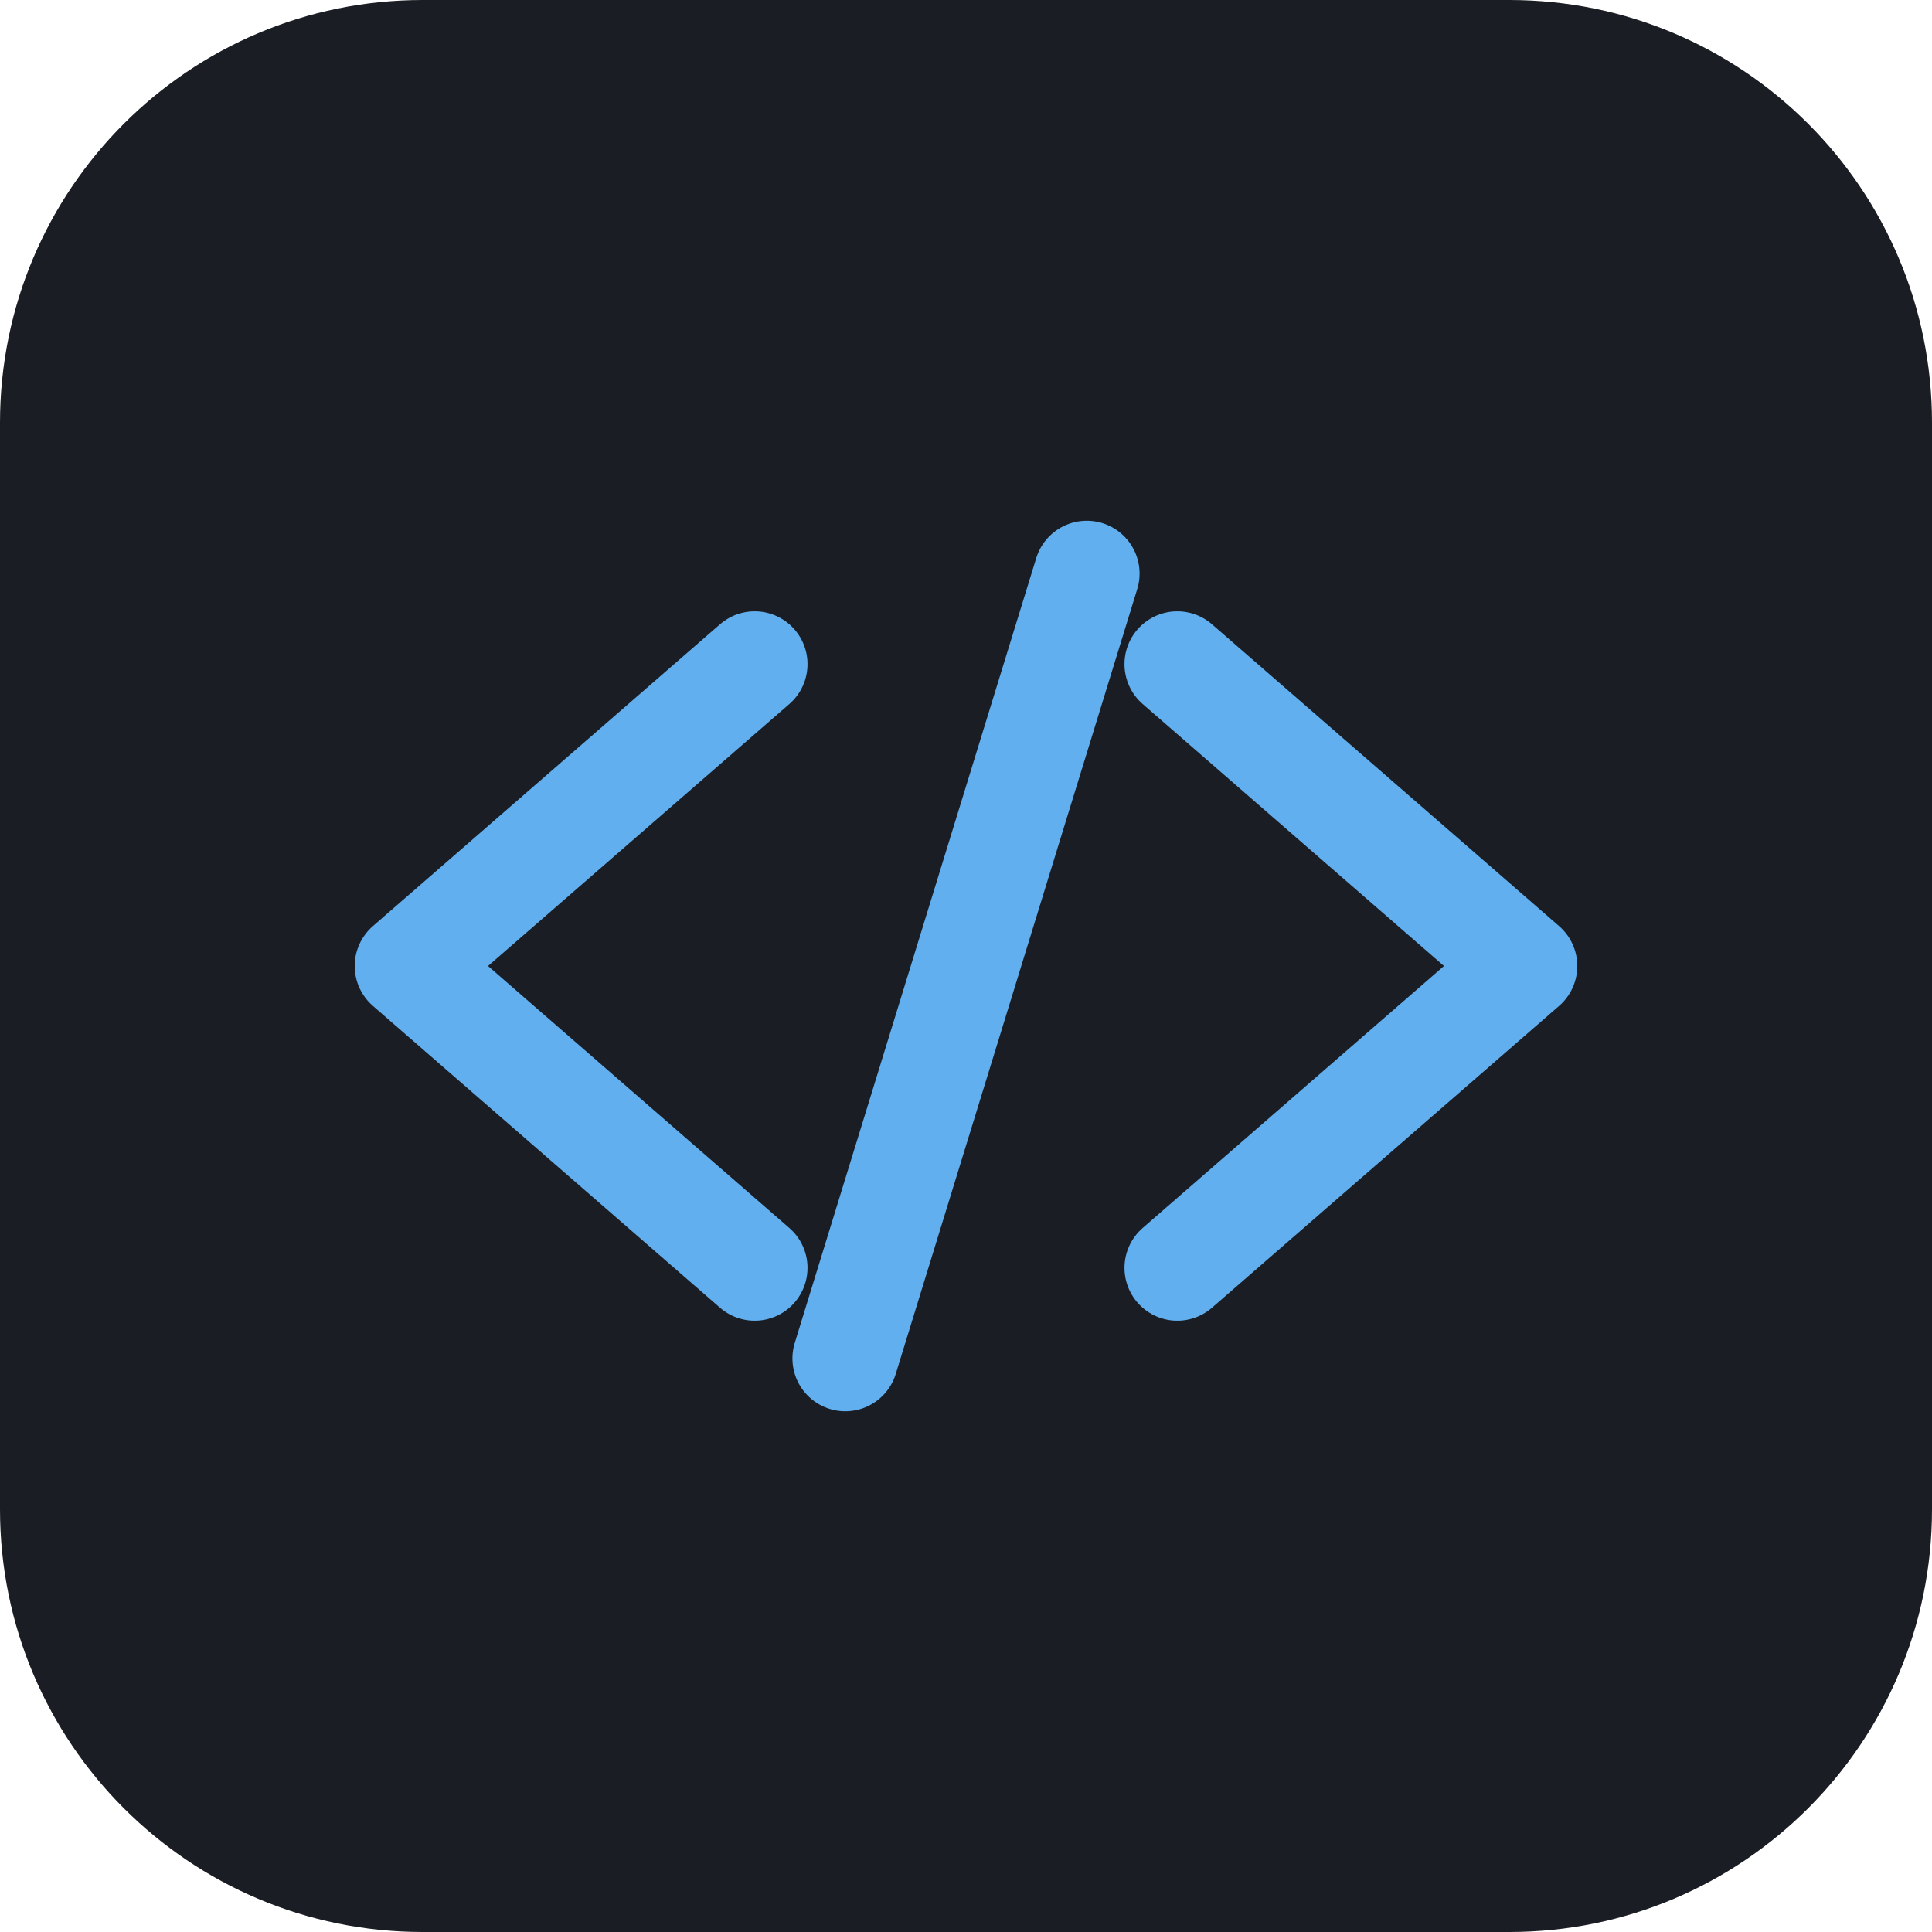
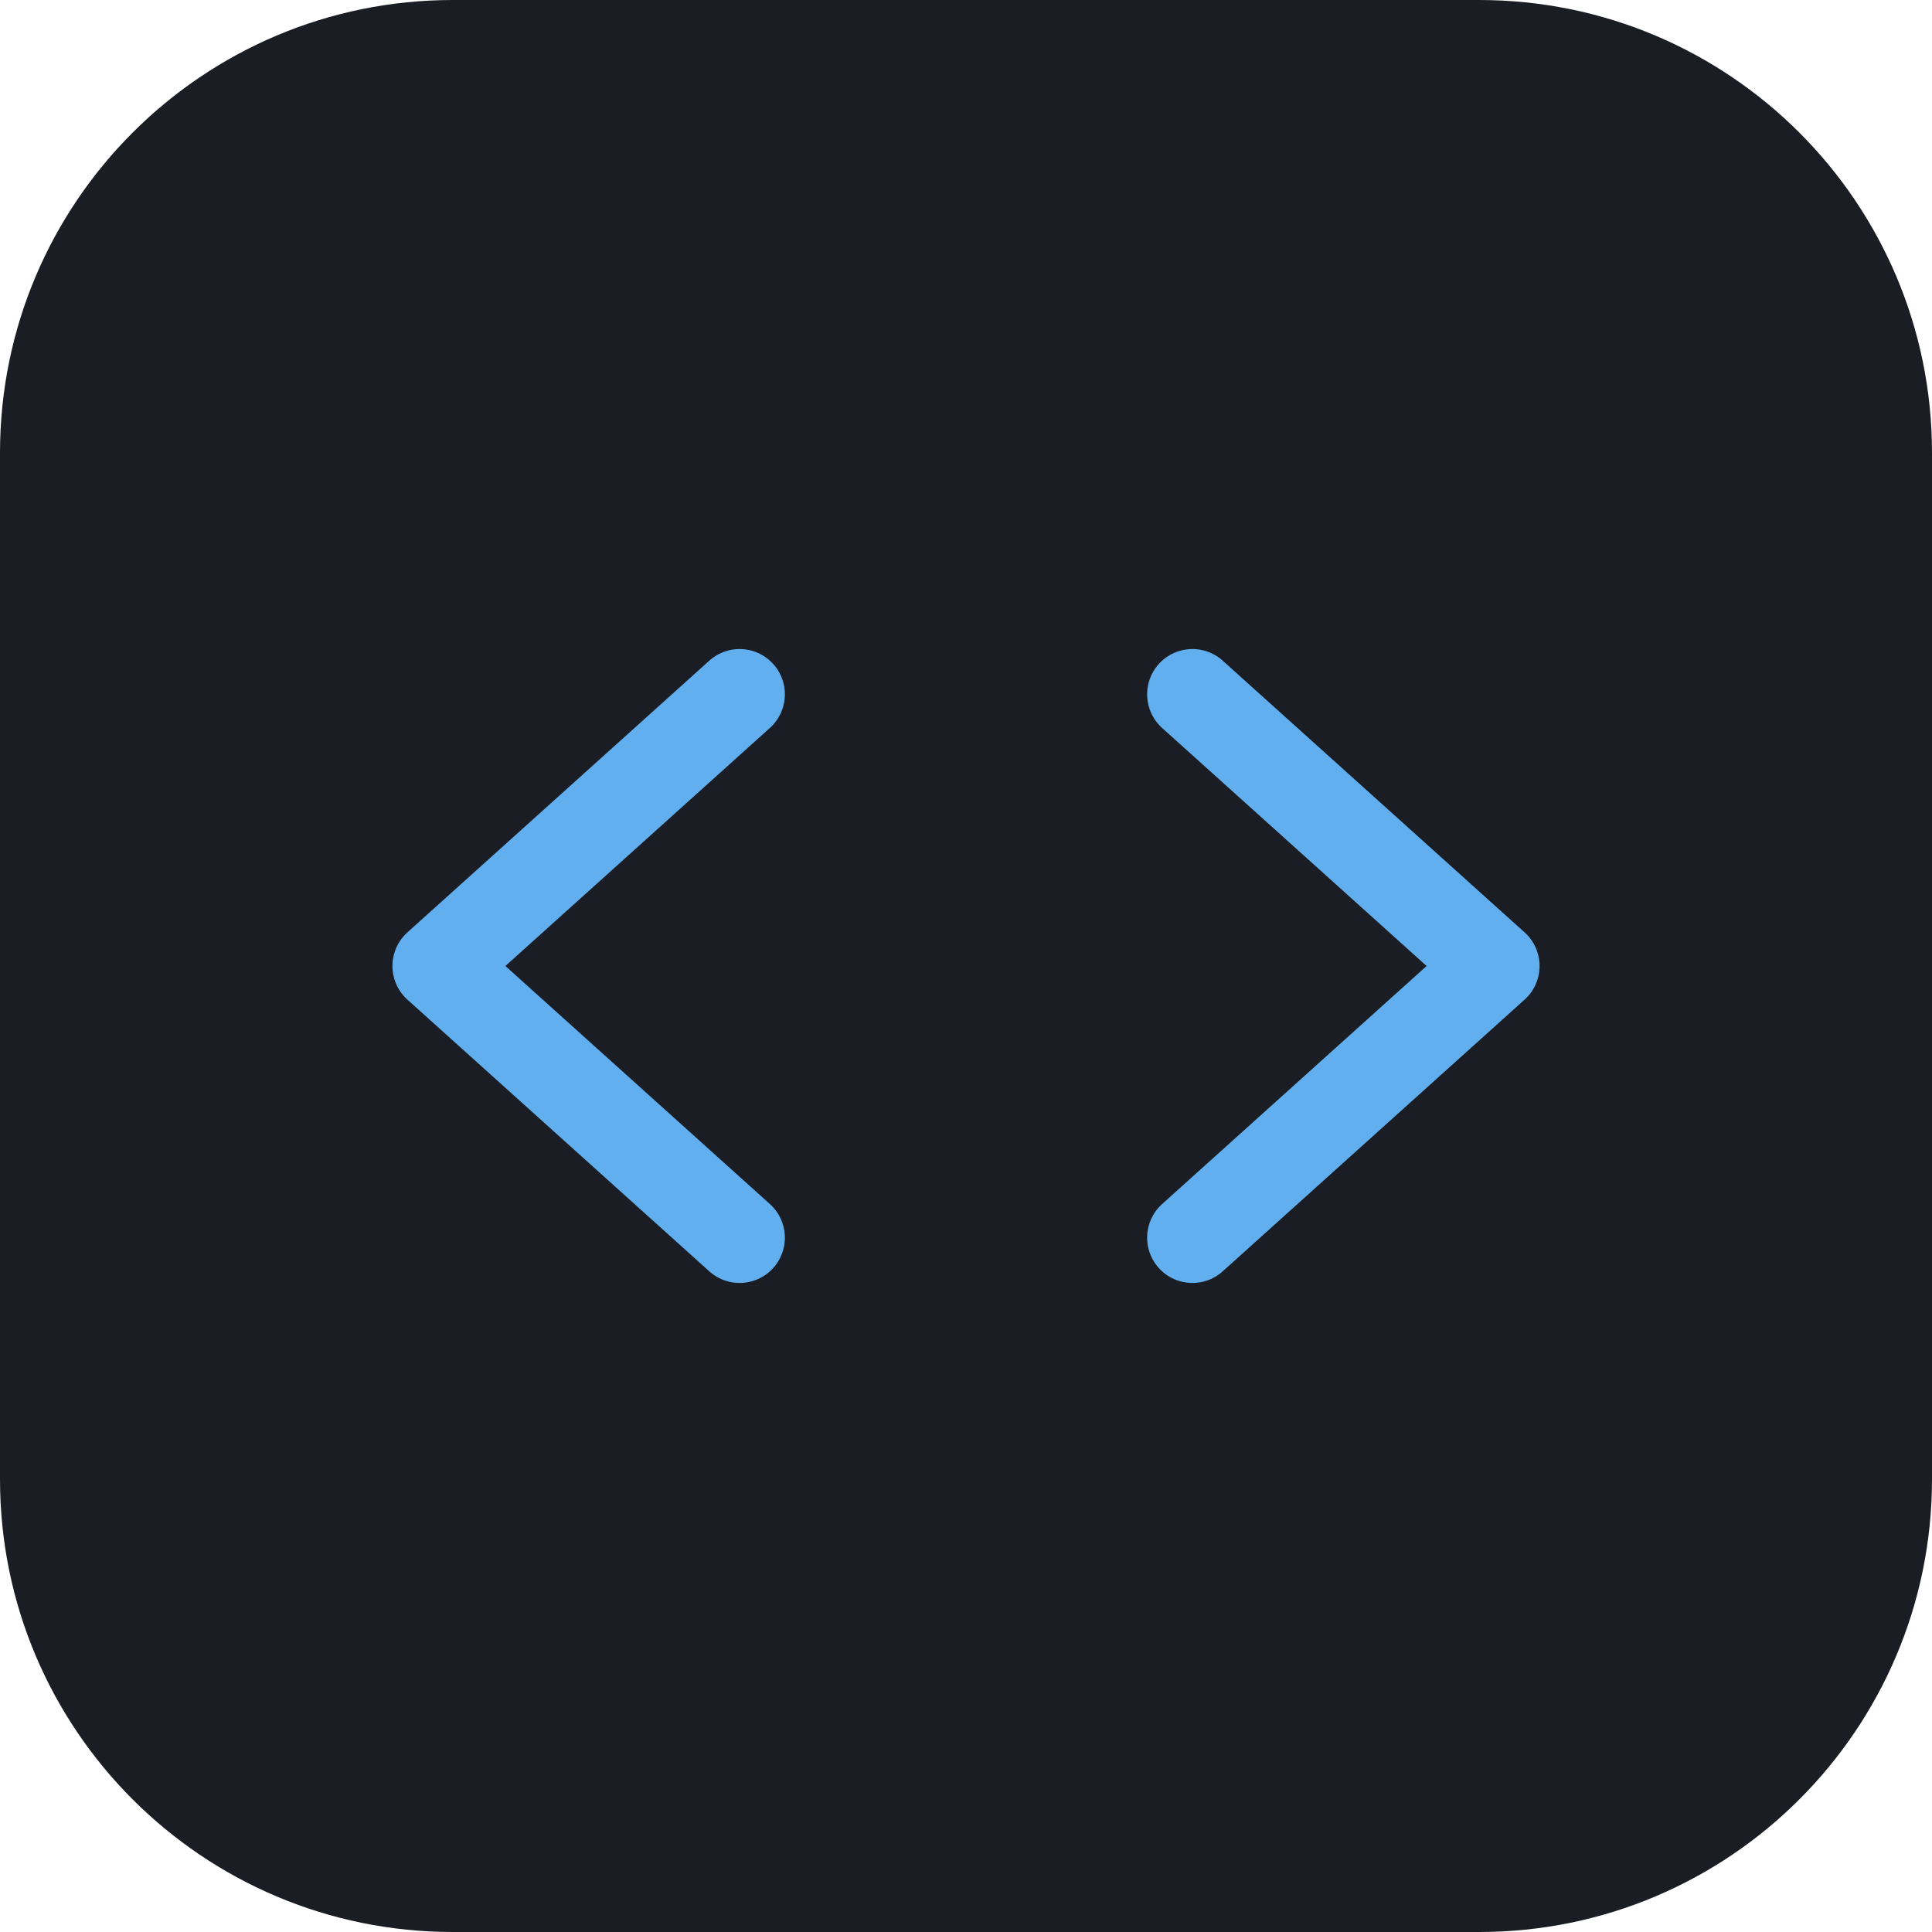
<svg xmlns="http://www.w3.org/2000/svg" viewBox="0 0 512 512">
-   <rect width="512" height="512" rx="112" fill="#1a1d23" />
-   <path d="M 200 176 L 108 256 L 200 336" fill="none" stroke="#61afef" stroke-width="28" stroke-linecap="round" stroke-linejoin="round" />
-   <path d="M 312 176 L 404 256 L 312 336" fill="none" stroke="#61afef" stroke-width="28" stroke-linecap="round" stroke-linejoin="round" />
-   <line x1="288" y1="152" x2="224" y2="360" stroke="#61afef" stroke-width="28" stroke-linecap="round" />
+   <rect width="512" height="512" rx="120" fill="#1a1d23" />
+   <path d="M 196 184 L 116 256 L 196 328" fill="none" stroke="#61afef" stroke-width="24" stroke-linecap="round" stroke-linejoin="round" />
+   <path d="M 316 184 L 396 256 L 316 328" fill="none" stroke="#61afef" stroke-width="24" stroke-linecap="round" stroke-linejoin="round" />
</svg>
